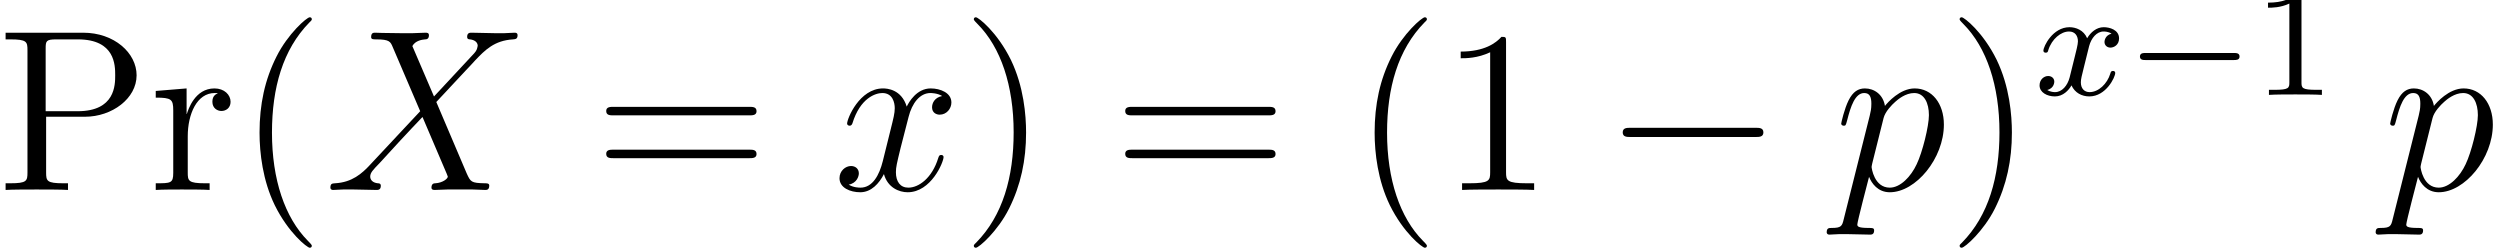
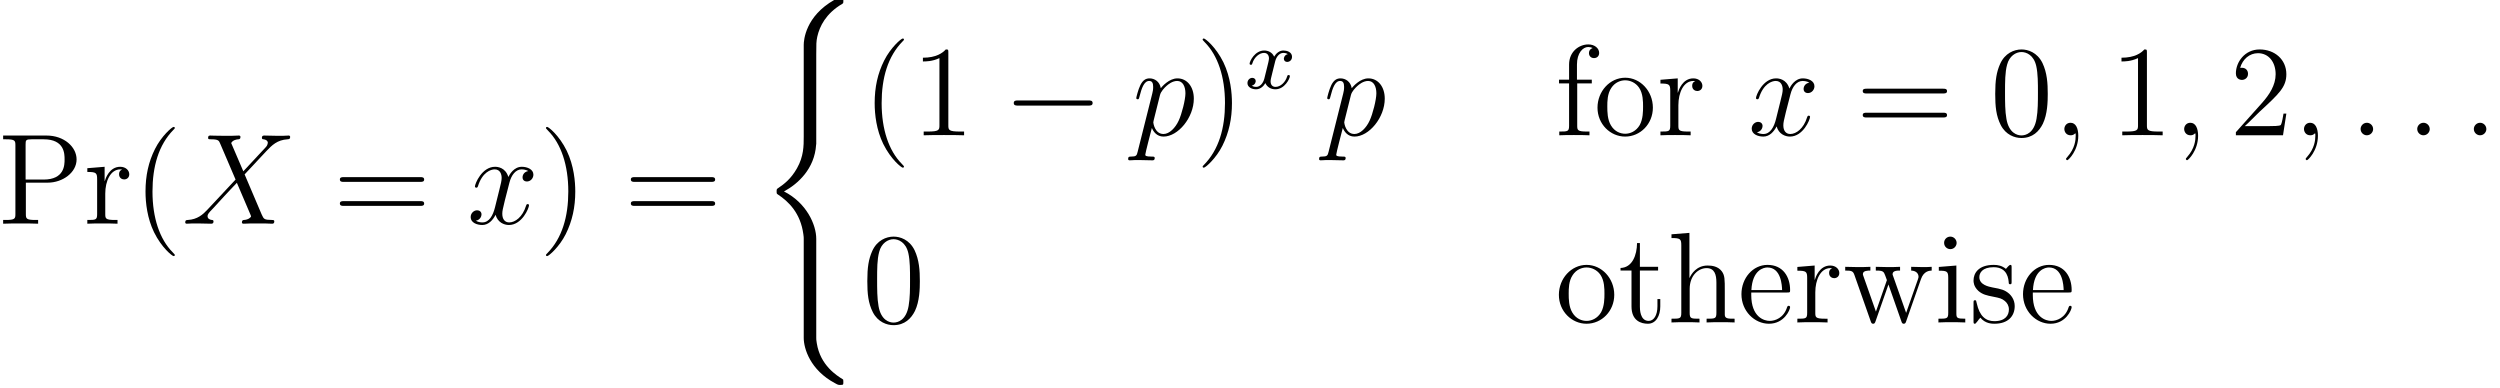
- <svg xmlns="http://www.w3.org/2000/svg" xmlns:xlink="http://www.w3.org/1999/xlink" height="14.759pt" version="1.1" viewBox="0 0 146.696 14.759" width="146.696pt">
+ <svg xmlns="http://www.w3.org/2000/svg" xmlns:xlink="http://www.w3.org/1999/xlink" height="40.528pt" version="1.1" viewBox="0 0 261.653 40.528" width="261.653pt">
  <defs>
    <path d="M3.9 2.916C3.9 2.88 3.9 2.856 3.696 2.652C2.496 1.44 1.824 -0.54 1.824 -2.988C1.824 -5.316 2.388 -7.32 3.78 -8.736C3.9 -8.844 3.9 -8.868 3.9 -8.904C3.9 -8.976 3.84 -9 3.792 -9C3.636 -9 2.652 -8.136 2.064 -6.96C1.452 -5.748 1.176 -4.464 1.176 -2.988C1.176 -1.92 1.344 -0.492 1.968 0.792C2.676 2.232 3.66 3.012 3.792 3.012C3.84 3.012 3.9 2.988 3.9 2.916Z" id="g0-40" />
    <path d="M3.384 -2.988C3.384 -3.9 3.264 -5.388 2.592 -6.78C1.884 -8.22 0.9 -9 0.768 -9C0.72 -9 0.66 -8.976 0.66 -8.904C0.66 -8.868 0.66 -8.844 0.864 -8.64C2.064 -7.428 2.736 -5.448 2.736 -3C2.736 -0.672 2.172 1.332 0.78 2.748C0.66 2.856 0.66 2.88 0.66 2.916C0.66 2.988 0.72 3.012 0.768 3.012C0.924 3.012 1.908 2.148 2.496 0.972C3.108 -0.252 3.384 -1.548 3.384 -2.988Z" id="g0-41" />
+     <path d="M5.376 -3.84C5.376 -4.836 5.316 -5.808 4.884 -6.72C4.392 -7.716 3.528 -7.98 2.94 -7.98C2.244 -7.98 1.392 -7.632 0.948 -6.636C0.612 -5.88 0.492 -5.136 0.492 -3.84C0.492 -2.676 0.576 -1.8 1.008 -0.948C1.476 -0.036 2.304 0.252 2.928 0.252C3.972 0.252 4.572 -0.372 4.92 -1.068C5.352 -1.968 5.376 -3.144 5.376 -3.84ZM2.928 0.012C2.544 0.012 1.764 -0.204 1.536 -1.512C1.404 -2.232 1.404 -3.144 1.404 -3.984C1.404 -4.968 1.404 -5.856 1.596 -6.564C1.8 -7.368 2.412 -7.74 2.928 -7.74C3.384 -7.74 4.08 -7.464 4.308 -6.432C4.464 -5.748 4.464 -4.8 4.464 -3.984C4.464 -3.18 4.464 -2.268 4.332 -1.536C4.104 -0.216 3.348 0.012 2.928 0.012Z" id="g0-48" />
    <path d="M3.456 -7.692C3.456 -7.968 3.456 -7.98 3.216 -7.98C2.928 -7.656 2.328 -7.212 1.092 -7.212V-6.864C1.368 -6.864 1.968 -6.864 2.628 -7.176V-0.924C2.628 -0.492 2.592 -0.348 1.536 -0.348H1.164V0C1.488 -0.024 2.652 -0.024 3.048 -0.024S4.596 -0.024 4.92 0V-0.348H4.548C3.492 -0.348 3.456 -0.492 3.456 -0.924V-7.692Z" id="g0-49" />
+     <path d="M5.28 -2.016H5.016C4.98 -1.812 4.884 -1.152 4.764 -0.96C4.68 -0.852 3.996 -0.852 3.636 -0.852H1.416C1.74 -1.128 2.472 -1.896 2.784 -2.184C4.608 -3.864 5.28 -4.488 5.28 -5.676C5.28 -7.056 4.188 -7.98 2.796 -7.98S0.588 -6.792 0.588 -5.76C0.588 -5.148 1.116 -5.148 1.152 -5.148C1.404 -5.148 1.716 -5.328 1.716 -5.712C1.716 -6.048 1.488 -6.276 1.152 -6.276C1.044 -6.276 1.02 -6.276 0.984 -6.264C1.212 -7.08 1.86 -7.632 2.64 -7.632C3.66 -7.632 4.284 -6.78 4.284 -5.676C4.284 -4.656 3.696 -3.768 3.012 -3L0.588 -0.288V0H4.968L5.28 -2.016Z" id="g0-50" />
    <path d="M8.1 -3.888C8.268 -3.888 8.484 -3.888 8.484 -4.104C8.484 -4.332 8.28 -4.332 8.1 -4.332H1.032C0.864 -4.332 0.648 -4.332 0.648 -4.116C0.648 -3.888 0.852 -3.888 1.032 -3.888H8.1ZM8.1 -1.656C8.268 -1.656 8.484 -1.656 8.484 -1.872C8.484 -2.1 8.28 -2.1 8.1 -2.1H1.032C0.864 -2.1 0.648 -2.1 0.648 -1.884C0.648 -1.656 0.852 -1.656 1.032 -1.656H8.1Z" id="g0-61" />
    <path d="M2.616 -3.816H4.644C6.048 -3.816 7.332 -4.764 7.332 -5.976C7.332 -7.14 6.168 -8.196 4.548 -8.196H0.504V-7.848H0.744C1.608 -7.848 1.644 -7.728 1.644 -7.284V-0.912C1.644 -0.468 1.608 -0.348 0.744 -0.348H0.504V0C0.792 -0.024 1.776 -0.024 2.124 -0.024C2.484 -0.024 3.468 -0.024 3.756 0V-0.348H3.516C2.652 -0.348 2.616 -0.468 2.616 -0.912V-3.816ZM2.592 -4.104V-7.368C2.592 -7.764 2.616 -7.848 3.144 -7.848H4.272C6.216 -7.848 6.216 -6.492 6.216 -5.976C6.216 -5.472 6.216 -4.104 4.26 -4.104H2.592Z" id="g0-80" />
+     <path d="M4.596 -2.784C4.86 -2.784 4.884 -2.784 4.884 -3.012C4.884 -4.224 4.236 -5.352 2.784 -5.352C1.416 -5.352 0.36 -4.116 0.36 -2.628C0.36 -1.044 1.584 0.12 2.916 0.12C4.344 0.12 4.884 -1.176 4.884 -1.428C4.884 -1.5 4.824 -1.548 4.752 -1.548C4.656 -1.548 4.632 -1.488 4.608 -1.428C4.296 -0.42 3.492 -0.144 2.988 -0.144S1.272 -0.48 1.272 -2.556V-2.784H4.596ZM1.284 -3.012C1.38 -4.896 2.436 -5.112 2.772 -5.112C4.056 -5.112 4.128 -3.42 4.14 -3.012H1.284Z" id="g0-101" />
+     <path d="M2.064 -4.824H3.42V-5.172H2.04V-6.576C2.04 -7.656 2.592 -8.208 3.084 -8.208C3.18 -8.208 3.36 -8.184 3.504 -8.112C3.456 -8.1 3.156 -7.992 3.156 -7.644C3.156 -7.368 3.348 -7.176 3.624 -7.176C3.912 -7.176 4.104 -7.368 4.104 -7.656C4.104 -8.1 3.672 -8.448 3.096 -8.448C2.256 -8.448 1.308 -7.8 1.308 -6.576V-5.172H0.372V-4.824H1.308V-0.888C1.308 -0.348 1.176 -0.348 0.396 -0.348V0C0.732 -0.024 1.392 -0.024 1.752 -0.024C2.076 -0.024 2.928 -0.024 3.204 0V-0.348H2.964C2.088 -0.348 2.064 -0.48 2.064 -0.912V-4.824Z" id="g0-102" />
+     <path d="M5.34 -2.916C5.34 -4.032 5.34 -4.368 5.064 -4.752C4.716 -5.22 4.152 -5.292 3.744 -5.292C2.712 -5.292 2.232 -4.512 2.064 -4.14H2.052V-8.328L0.384 -8.196V-7.848C1.2 -7.848 1.296 -7.764 1.296 -7.176V-0.888C1.296 -0.348 1.164 -0.348 0.384 -0.348V0C0.696 -0.024 1.344 -0.024 1.68 -0.024C2.028 -0.024 2.676 -0.024 2.988 0V-0.348C2.22 -0.348 2.076 -0.348 2.076 -0.888V-3.12C2.076 -4.38 2.904 -5.052 3.648 -5.052S4.56 -4.44 4.56 -3.708V-0.888C4.56 -0.348 4.428 -0.348 3.648 -0.348V0C3.96 -0.024 4.608 -0.024 4.944 -0.024C5.292 -0.024 5.94 -0.024 6.252 0V-0.348C5.652 -0.348 5.352 -0.348 5.34 -0.708V-2.916Z" id="g0-104" />
+     <path d="M2.088 -7.392C2.088 -7.704 1.836 -7.98 1.5 -7.98C1.188 -7.98 0.924 -7.728 0.924 -7.404C0.924 -7.044 1.212 -6.816 1.5 -6.816C1.872 -6.816 2.088 -7.128 2.088 -7.392ZM0.432 -5.16V-4.812C1.2 -4.812 1.308 -4.74 1.308 -4.152V-0.888C1.308 -0.348 1.176 -0.348 0.396 -0.348V0C0.732 -0.024 1.308 -0.024 1.656 -0.024C1.788 -0.024 2.484 -0.024 2.892 0V-0.348C2.112 -0.348 2.064 -0.408 2.064 -0.876V-5.292L0.432 -5.16Z" id="g0-105" />
+     <path d="M5.508 -2.568C5.508 -4.116 4.332 -5.352 2.94 -5.352C1.5 -5.352 0.36 -4.08 0.36 -2.568C0.36 -1.032 1.56 0.12 2.928 0.12C4.344 0.12 5.508 -1.056 5.508 -2.568ZM2.94 -0.144C2.496 -0.144 1.956 -0.336 1.608 -0.924C1.284 -1.464 1.272 -2.172 1.272 -2.676C1.272 -3.132 1.272 -3.864 1.644 -4.404C1.98 -4.92 2.508 -5.112 2.928 -5.112C3.396 -5.112 3.9 -4.896 4.224 -4.428C4.596 -3.876 4.596 -3.12 4.596 -2.676C4.596 -2.256 4.596 -1.512 4.284 -0.948C3.948 -0.372 3.396 -0.144 2.94 -0.144Z" id="g0-111" />
    <path d="M2.004 -2.796C2.004 -3.96 2.484 -5.052 3.408 -5.052C3.504 -5.052 3.528 -5.052 3.576 -5.04C3.48 -4.992 3.288 -4.92 3.288 -4.596C3.288 -4.248 3.564 -4.116 3.756 -4.116C3.996 -4.116 4.236 -4.272 4.236 -4.596C4.236 -4.956 3.912 -5.292 3.396 -5.292C2.376 -5.292 2.028 -4.188 1.956 -3.96H1.944V-5.292L0.336 -5.16V-4.812C1.152 -4.812 1.248 -4.728 1.248 -4.14V-0.888C1.248 -0.348 1.116 -0.348 0.336 -0.348V0C0.672 -0.024 1.332 -0.024 1.692 -0.024C2.016 -0.024 2.868 -0.024 3.144 0V-0.348H2.904C2.028 -0.348 2.004 -0.48 2.004 -0.912V-2.796Z" id="g0-114" />
+     <path d="M3.936 -5.076C3.936 -5.292 3.936 -5.352 3.816 -5.352C3.72 -5.352 3.492 -5.088 3.408 -4.98C3.036 -5.28 2.664 -5.352 2.28 -5.352C0.828 -5.352 0.396 -4.56 0.396 -3.9C0.396 -3.768 0.396 -3.348 0.852 -2.928C1.236 -2.592 1.644 -2.508 2.196 -2.4C2.856 -2.268 3.012 -2.232 3.312 -1.992C3.528 -1.812 3.684 -1.548 3.684 -1.212C3.684 -0.696 3.384 -0.12 2.328 -0.12C1.536 -0.12 0.96 -0.576 0.696 -1.776C0.648 -1.992 0.648 -2.004 0.636 -2.016C0.612 -2.064 0.564 -2.064 0.528 -2.064C0.396 -2.064 0.396 -2.004 0.396 -1.788V-0.156C0.396 0.06 0.396 0.12 0.516 0.12C0.576 0.12 0.588 0.108 0.792 -0.144C0.852 -0.228 0.852 -0.252 1.032 -0.444C1.488 0.12 2.136 0.12 2.34 0.12C3.6 0.12 4.224 -0.576 4.224 -1.524C4.224 -2.172 3.828 -2.556 3.72 -2.664C3.288 -3.036 2.964 -3.108 2.172 -3.252C1.812 -3.324 0.936 -3.492 0.936 -4.212C0.936 -4.584 1.188 -5.136 2.268 -5.136C3.576 -5.136 3.648 -4.02 3.672 -3.648C3.684 -3.552 3.768 -3.552 3.804 -3.552C3.936 -3.552 3.936 -3.612 3.936 -3.828V-5.076Z" id="g0-115" />
+     <path d="M2.016 -4.824H3.708V-5.172H2.016V-7.38H1.752C1.74 -6.252 1.308 -5.1 0.216 -5.064V-4.824H1.236V-1.488C1.236 -0.156 2.124 0.12 2.76 0.12C3.516 0.12 3.912 -0.624 3.912 -1.488V-2.172H3.648V-1.512C3.648 -0.648 3.3 -0.144 2.832 -0.144C2.016 -0.144 2.016 -1.26 2.016 -1.464V-4.824Z" id="g0-116" />
+     <path d="M7.26 -4.032C7.524 -4.788 8.052 -4.812 8.256 -4.824V-5.172C7.956 -5.148 7.74 -5.148 7.368 -5.148C7.02 -5.148 6.996 -5.148 6.348 -5.172V-4.824C6.888 -4.8 7.032 -4.476 7.032 -4.248C7.032 -4.236 7.032 -4.152 6.984 -4.032L5.88 -0.888L4.68 -4.284C4.62 -4.428 4.62 -4.452 4.62 -4.488C4.62 -4.824 5.064 -4.824 5.316 -4.824V-5.172C4.98 -5.148 4.488 -5.148 4.14 -5.148C3.756 -5.148 3.732 -5.148 3.06 -5.172V-4.824C3.516 -4.824 3.672 -4.8 3.804 -4.644C3.864 -4.572 4.008 -4.176 4.092 -3.936L3.072 -1.008L1.92 -4.272C1.86 -4.428 1.86 -4.452 1.86 -4.5C1.86 -4.824 2.328 -4.824 2.556 -4.824V-5.172C2.256 -5.148 1.656 -5.148 1.332 -5.148C0.996 -5.148 0.972 -5.148 0.216 -5.172V-4.824C0.828 -4.824 0.948 -4.776 1.08 -4.392L2.592 -0.096C2.64 0.036 2.676 0.12 2.808 0.12C2.916 0.12 2.976 0.084 3.036 -0.108L4.236 -3.528L5.436 -0.108C5.496 0.084 5.556 0.12 5.664 0.12C5.796 0.12 5.832 0.036 5.88 -0.096L7.26 -4.032Z" id="g0-119" />
+     <path d="M2.208 -0.576C2.208 -0.924 1.92 -1.164 1.632 -1.164C1.284 -1.164 1.044 -0.876 1.044 -0.588C1.044 -0.24 1.332 0 1.62 0C1.968 0 2.208 -0.288 2.208 -0.576Z" id="g1-58" />
+     <path d="M2.34 0.048C2.34 -0.648 2.112 -1.164 1.62 -1.164C1.236 -1.164 1.044 -0.852 1.044 -0.588S1.224 0 1.632 0C1.788 0 1.92 -0.048 2.028 -0.156C2.052 -0.18 2.064 -0.18 2.076 -0.18C2.1 -0.18 2.1 -0.012 2.1 0.048C2.1 0.444 2.028 1.224 1.332 2.004C1.2 2.148 1.2 2.172 1.2 2.196C1.2 2.256 1.26 2.316 1.32 2.316C1.416 2.316 2.34 1.428 2.34 0.048Z" id="g1-59" />
    <path d="M5.7 -4.872L4.572 -7.5C4.728 -7.788 5.088 -7.836 5.232 -7.848C5.304 -7.848 5.436 -7.86 5.436 -8.064C5.436 -8.196 5.328 -8.196 5.256 -8.196C5.052 -8.196 4.812 -8.172 4.608 -8.172H3.912C3.18 -8.172 2.652 -8.196 2.64 -8.196C2.544 -8.196 2.424 -8.196 2.424 -7.968C2.424 -7.848 2.532 -7.848 2.688 -7.848C3.384 -7.848 3.432 -7.728 3.552 -7.44L4.98 -4.104L2.376 -1.32C1.944 -0.852 1.428 -0.396 0.54 -0.348C0.396 -0.336 0.3 -0.336 0.3 -0.12C0.3 -0.084 0.312 0 0.444 0C0.612 0 0.792 -0.024 0.96 -0.024H1.524C1.908 -0.024 2.328 0 2.7 0C2.784 0 2.928 0 2.928 -0.216C2.928 -0.336 2.844 -0.348 2.772 -0.348C2.532 -0.372 2.376 -0.504 2.376 -0.696C2.376 -0.9 2.52 -1.044 2.868 -1.404L3.936 -2.568C4.2 -2.844 4.836 -3.54 5.1 -3.804L6.36 -0.852C6.372 -0.828 6.42 -0.708 6.42 -0.696C6.42 -0.588 6.156 -0.372 5.772 -0.348C5.7 -0.348 5.568 -0.336 5.568 -0.12C5.568 0 5.688 0 5.748 0C5.952 0 6.192 -0.024 6.396 -0.024H7.716C7.932 -0.024 8.16 0 8.364 0C8.448 0 8.58 0 8.58 -0.228C8.58 -0.348 8.46 -0.348 8.352 -0.348C7.632 -0.36 7.608 -0.42 7.404 -0.864L5.82 -4.584L7.344 -6.216C7.464 -6.336 7.74 -6.636 7.848 -6.756C8.364 -7.296 8.844 -7.788 9.816 -7.848C9.936 -7.86 10.056 -7.86 10.056 -8.064C10.056 -8.196 9.948 -8.196 9.9 -8.196C9.732 -8.196 9.552 -8.172 9.384 -8.172H8.832C8.448 -8.172 8.028 -8.196 7.656 -8.196C7.572 -8.196 7.428 -8.196 7.428 -7.98C7.428 -7.86 7.512 -7.848 7.584 -7.848C7.776 -7.824 7.98 -7.728 7.98 -7.5L7.968 -7.476C7.956 -7.392 7.932 -7.272 7.8 -7.128L5.7 -4.872Z" id="g1-88" />
    <path d="M0.516 1.524C0.432 1.884 0.384 1.98 -0.108 1.98C-0.252 1.98 -0.372 1.98 -0.372 2.208C-0.372 2.232 -0.36 2.328 -0.228 2.328C-0.072 2.328 0.096 2.304 0.252 2.304H0.768C1.02 2.304 1.632 2.328 1.884 2.328C1.956 2.328 2.1 2.328 2.1 2.112C2.1 1.98 2.016 1.98 1.812 1.98C1.26 1.98 1.224 1.896 1.224 1.8C1.224 1.656 1.764 -0.408 1.836 -0.684C1.968 -0.348 2.292 0.12 2.916 0.12C4.272 0.12 5.736 -1.644 5.736 -3.408C5.736 -4.512 5.112 -5.292 4.212 -5.292C3.444 -5.292 2.796 -4.548 2.664 -4.38C2.568 -4.98 2.1 -5.292 1.62 -5.292C1.272 -5.292 0.996 -5.124 0.768 -4.668C0.552 -4.236 0.384 -3.504 0.384 -3.456S0.432 -3.348 0.516 -3.348C0.612 -3.348 0.624 -3.36 0.696 -3.636C0.876 -4.344 1.104 -5.052 1.584 -5.052C1.86 -5.052 1.956 -4.86 1.956 -4.5C1.956 -4.212 1.92 -4.092 1.872 -3.876L0.516 1.524ZM2.592 -3.744C2.676 -4.08 3.012 -4.428 3.204 -4.596C3.336 -4.716 3.732 -5.052 4.188 -5.052C4.716 -5.052 4.956 -4.524 4.956 -3.9C4.956 -3.324 4.62 -1.968 4.32 -1.344C4.02 -0.696 3.468 -0.12 2.916 -0.12C2.1 -0.12 1.968 -1.152 1.968 -1.2C1.968 -1.236 1.992 -1.332 2.004 -1.392L2.592 -3.744Z" id="g1-112" />
    <path d="M5.688 -4.896C5.304 -4.824 5.16 -4.536 5.16 -4.308C5.16 -4.02 5.388 -3.924 5.556 -3.924C5.916 -3.924 6.168 -4.236 6.168 -4.56C6.168 -5.064 5.592 -5.292 5.088 -5.292C4.356 -5.292 3.948 -4.572 3.84 -4.344C3.564 -5.244 2.82 -5.292 2.604 -5.292C1.38 -5.292 0.732 -3.72 0.732 -3.456C0.732 -3.408 0.78 -3.348 0.864 -3.348C0.96 -3.348 0.984 -3.42 1.008 -3.468C1.416 -4.8 2.22 -5.052 2.568 -5.052C3.108 -5.052 3.216 -4.548 3.216 -4.26C3.216 -3.996 3.144 -3.72 3 -3.144L2.592 -1.5C2.412 -0.78 2.064 -0.12 1.428 -0.12C1.368 -0.12 1.068 -0.12 0.816 -0.276C1.248 -0.36 1.344 -0.72 1.344 -0.864C1.344 -1.104 1.164 -1.248 0.936 -1.248C0.648 -1.248 0.336 -0.996 0.336 -0.612C0.336 -0.108 0.9 0.12 1.416 0.12C1.992 0.12 2.4 -0.336 2.652 -0.828C2.844 -0.12 3.444 0.12 3.888 0.12C5.112 0.12 5.76 -1.452 5.76 -1.716C5.76 -1.776 5.712 -1.824 5.64 -1.824C5.532 -1.824 5.52 -1.764 5.484 -1.668C5.16 -0.612 4.464 -0.12 3.924 -0.12C3.504 -0.12 3.276 -0.432 3.276 -0.924C3.276 -1.188 3.324 -1.38 3.516 -2.172L3.936 -3.804C4.116 -4.524 4.524 -5.052 5.076 -5.052C5.1 -5.052 5.436 -5.052 5.688 -4.896Z" id="g1-120" />
-     <path d="M7.908 -2.76C8.112 -2.76 8.328 -2.76 8.328 -3S8.112 -3.24 7.908 -3.24H1.416C1.212 -3.24 0.996 -3.24 0.996 -3S1.212 -2.76 1.416 -2.76H7.908Z" id="g2-0" />
-     <path d="M4.008 -3.192C3.656 -3.104 3.64 -2.792 3.64 -2.76C3.64 -2.584 3.776 -2.464 3.952 -2.464S4.4 -2.6 4.4 -2.944C4.4 -3.4 3.896 -3.528 3.6 -3.528C3.224 -3.528 2.92 -3.264 2.736 -2.952C2.56 -3.376 2.144 -3.528 1.816 -3.528C0.944 -3.528 0.456 -2.528 0.456 -2.304C0.456 -2.232 0.512 -2.2 0.576 -2.2C0.672 -2.2 0.688 -2.24 0.712 -2.336C0.896 -2.92 1.376 -3.304 1.792 -3.304C2.104 -3.304 2.256 -3.08 2.256 -2.792C2.256 -2.632 2.16 -2.264 2.096 -2.008C2.04 -1.776 1.864 -1.064 1.824 -0.912C1.712 -0.48 1.424 -0.144 1.064 -0.144C1.032 -0.144 0.824 -0.144 0.656 -0.256C1.024 -0.344 1.024 -0.68 1.024 -0.688C1.024 -0.872 0.88 -0.984 0.704 -0.984C0.488 -0.984 0.256 -0.8 0.256 -0.496C0.256 -0.128 0.648 0.08 1.056 0.08C1.48 0.08 1.776 -0.24 1.92 -0.496C2.096 -0.104 2.464 0.08 2.848 0.08C3.72 0.08 4.2 -0.92 4.2 -1.144C4.2 -1.224 4.136 -1.248 4.08 -1.248C3.984 -1.248 3.968 -1.192 3.944 -1.112C3.784 -0.576 3.328 -0.144 2.864 -0.144C2.6 -0.144 2.408 -0.32 2.408 -0.656C2.408 -0.816 2.456 -1 2.568 -1.448C2.624 -1.688 2.8 -2.392 2.84 -2.544C2.952 -2.96 3.232 -3.304 3.592 -3.304C3.632 -3.304 3.84 -3.304 4.008 -3.192Z" id="g3-120" />
-     <path d="M5.592 -1.816C5.72 -1.816 5.896 -1.816 5.896 -2S5.72 -2.184 5.592 -2.184H1.008C0.88 -2.184 0.704 -2.184 0.704 -2S0.88 -1.816 1.008 -1.816H5.592Z" id="g4-0" />
-     <path d="M2.512 -5.096C2.512 -5.312 2.496 -5.32 2.28 -5.32C1.952 -5 1.528 -4.808 0.768 -4.808V-4.544C0.984 -4.544 1.416 -4.544 1.88 -4.76V-0.656C1.88 -0.36 1.856 -0.264 1.096 -0.264H0.816V0C1.144 -0.024 1.832 -0.024 2.192 -0.024S3.248 -0.024 3.576 0V-0.264H3.296C2.536 -0.264 2.512 -0.36 2.512 -0.656V-5.096Z" id="g5-49" />
+     <path d="M5.412 21.924C5.412 20.604 4.5 18.576 2.412 17.52C3.708 16.824 5.256 15.42 5.4 13.176L5.412 13.104V4.788C5.412 3.804 5.412 3.588 5.508 3.132C5.724 2.172 6.3 0.984 7.824 0.084C7.92 0.024 7.932 0.012 7.932 -0.204C7.932 -0.468 7.92 -0.48 7.656 -0.48C7.44 -0.48 7.416 -0.48 7.092 -0.288C4.404 1.236 4.248 3.468 4.248 3.888V12.42C4.248 13.284 4.248 14.256 3.624 15.36C3.072 16.344 2.424 16.836 1.908 17.184C1.74 17.292 1.728 17.304 1.728 17.508C1.728 17.724 1.74 17.736 1.836 17.796C2.856 18.468 3.948 19.536 4.212 21.492C4.248 21.756 4.248 21.78 4.248 21.924V31.14C4.248 32.112 4.848 34.128 7.164 35.352C7.44 35.508 7.464 35.508 7.656 35.508C7.92 35.508 7.932 35.496 7.932 35.232C7.932 35.016 7.92 35.004 7.872 34.98C7.356 34.656 5.784 33.708 5.46 31.62C5.412 31.308 5.412 31.284 5.412 31.128V21.924Z" id="g2-40" />
+     <path d="M7.908 -2.76C8.112 -2.76 8.328 -2.76 8.328 -3S8.112 -3.24 7.908 -3.24H1.416C1.212 -3.24 0.996 -3.24 0.996 -3S1.212 -2.76 1.416 -2.76H7.908Z" id="g3-0" />
+     <path d="M4.008 -3.192C3.656 -3.104 3.64 -2.792 3.64 -2.76C3.64 -2.584 3.776 -2.464 3.952 -2.464S4.4 -2.6 4.4 -2.944C4.4 -3.4 3.896 -3.528 3.6 -3.528C3.224 -3.528 2.92 -3.264 2.736 -2.952C2.56 -3.376 2.144 -3.528 1.816 -3.528C0.944 -3.528 0.456 -2.528 0.456 -2.304C0.456 -2.232 0.512 -2.2 0.576 -2.2C0.672 -2.2 0.688 -2.24 0.712 -2.336C0.896 -2.92 1.376 -3.304 1.792 -3.304C2.104 -3.304 2.256 -3.08 2.256 -2.792C2.256 -2.632 2.16 -2.264 2.096 -2.008C2.04 -1.776 1.864 -1.064 1.824 -0.912C1.712 -0.48 1.424 -0.144 1.064 -0.144C1.032 -0.144 0.824 -0.144 0.656 -0.256C1.024 -0.344 1.024 -0.68 1.024 -0.688C1.024 -0.872 0.88 -0.984 0.704 -0.984C0.488 -0.984 0.256 -0.8 0.256 -0.496C0.256 -0.128 0.648 0.08 1.056 0.08C1.48 0.08 1.776 -0.24 1.92 -0.496C2.096 -0.104 2.464 0.08 2.848 0.08C3.72 0.08 4.2 -0.92 4.2 -1.144C4.2 -1.224 4.136 -1.248 4.08 -1.248C3.984 -1.248 3.968 -1.192 3.944 -1.112C3.784 -0.576 3.328 -0.144 2.864 -0.144C2.6 -0.144 2.408 -0.32 2.408 -0.656C2.408 -0.816 2.456 -1 2.568 -1.448C2.624 -1.688 2.8 -2.392 2.84 -2.544C2.952 -2.96 3.232 -3.304 3.592 -3.304C3.632 -3.304 3.84 -3.304 4.008 -3.192Z" id="g4-120" />
  </defs>
-   <g id="page1" transform="matrix(1.12578 0 0 1.12578 -63.986 -63.1554)">
-     <use x="56.625" xlink:href="#g0-80" y="66" />
-     <use x="64.619" xlink:href="#g0-114" y="66" />
-     <use x="69.189" xlink:href="#g0-40" y="66" />
-     <use x="73.758" xlink:href="#g1-88" y="66" />
-     <use x="87.786" xlink:href="#g0-61" y="66" />
-     <use x="100.258" xlink:href="#g1-120" y="66" />
-     <use x="106.935" xlink:href="#g0-41" y="66" />
-     <use x="114.838" xlink:href="#g0-61" y="66" />
-     <use x="127.31" xlink:href="#g0-40" y="66" />
-     <use x="131.88" xlink:href="#g0-49" y="66" />
-     <use x="140.421" xlink:href="#g2-0" y="66" />
-     <use x="152.421" xlink:href="#g1-112" y="66" />
-     <use x="158.318" xlink:href="#g0-41" y="66" />
-     <use x="162.888" xlink:href="#g3-120" y="61.045" />
-     <use x="167.672" xlink:href="#g4-0" y="61.045" />
-     <use x="174.284" xlink:href="#g5-49" y="61.045" />
-     <use x="181.034" xlink:href="#g1-112" y="66" />
+   <g id="page1" transform="matrix(1.12578 0 0 1.12578 -63.986 -61.02)">
+     <use x="56.625" xlink:href="#g0-80" y="75" />
+     <use x="64.619" xlink:href="#g0-114" y="75" />
+     <use x="69.189" xlink:href="#g0-40" y="75" />
+     <use x="73.758" xlink:href="#g1-88" y="75" />
+     <use x="87.786" xlink:href="#g0-61" y="75" />
+     <use x="100.258" xlink:href="#g1-120" y="75" />
+     <use x="106.935" xlink:href="#g0-41" y="75" />
+     <use x="114.838" xlink:href="#g0-61" y="75" />
+     <use x="127.31" xlink:href="#g2-40" y="54.48" />
+     <use x="136.977" xlink:href="#g0-40" y="66.78" />
+     <use x="141.546" xlink:href="#g0-49" y="66.78" />
+     <use x="150.088" xlink:href="#g3-0" y="66.78" />
+     <use x="162.088" xlink:href="#g1-112" y="66.78" />
+     <use x="167.985" xlink:href="#g0-41" y="66.78" />
+     <use x="172.554" xlink:href="#g4-120" y="62.425" />
+     <use x="179.839" xlink:href="#g1-112" y="66.78" />
+     <use x="201.403" xlink:href="#g0-102" y="66.78" />
+     <use x="204.993" xlink:href="#g0-111" y="66.78" />
+     <use x="210.868" xlink:href="#g0-114" y="66.78" />
+     <use x="219.354" xlink:href="#g1-120" y="66.78" />
+     <use x="229.364" xlink:href="#g0-61" y="66.78" />
+     <use x="241.836" xlink:href="#g0-48" y="66.78" />
+     <use x="247.711" xlink:href="#g1-59" y="66.78" />
+     <use x="252.975" xlink:href="#g0-49" y="66.78" />
+     <use x="258.85" xlink:href="#g1-59" y="66.78" />
+     <use x="264.114" xlink:href="#g0-50" y="66.78" />
+     <use x="269.989" xlink:href="#g1-59" y="66.78" />
+     <use x="275.253" xlink:href="#g1-58" y="66.78" />
+     <use x="280.517" xlink:href="#g1-58" y="66.78" />
+     <use x="285.78" xlink:href="#g1-58" y="66.78" />
+     <use x="136.977" xlink:href="#g0-48" y="84.18" />
+     <use x="201.403" xlink:href="#g0-111" y="84.18" />
+     <use x="207.278" xlink:href="#g0-116" y="84.18" />
+     <use x="211.847" xlink:href="#g0-104" y="84.18" />
+     <use x="218.375" xlink:href="#g0-101" y="84.18" />
+     <use x="223.597" xlink:href="#g0-114" y="84.18" />
+     <use x="228.166" xlink:href="#g0-119" y="84.18" />
+     <use x="236.652" xlink:href="#g0-105" y="84.18" />
+     <use x="239.916" xlink:href="#g0-115" y="84.18" />
+     <use x="244.551" xlink:href="#g0-101" y="84.18" />
  </g>
</svg>
